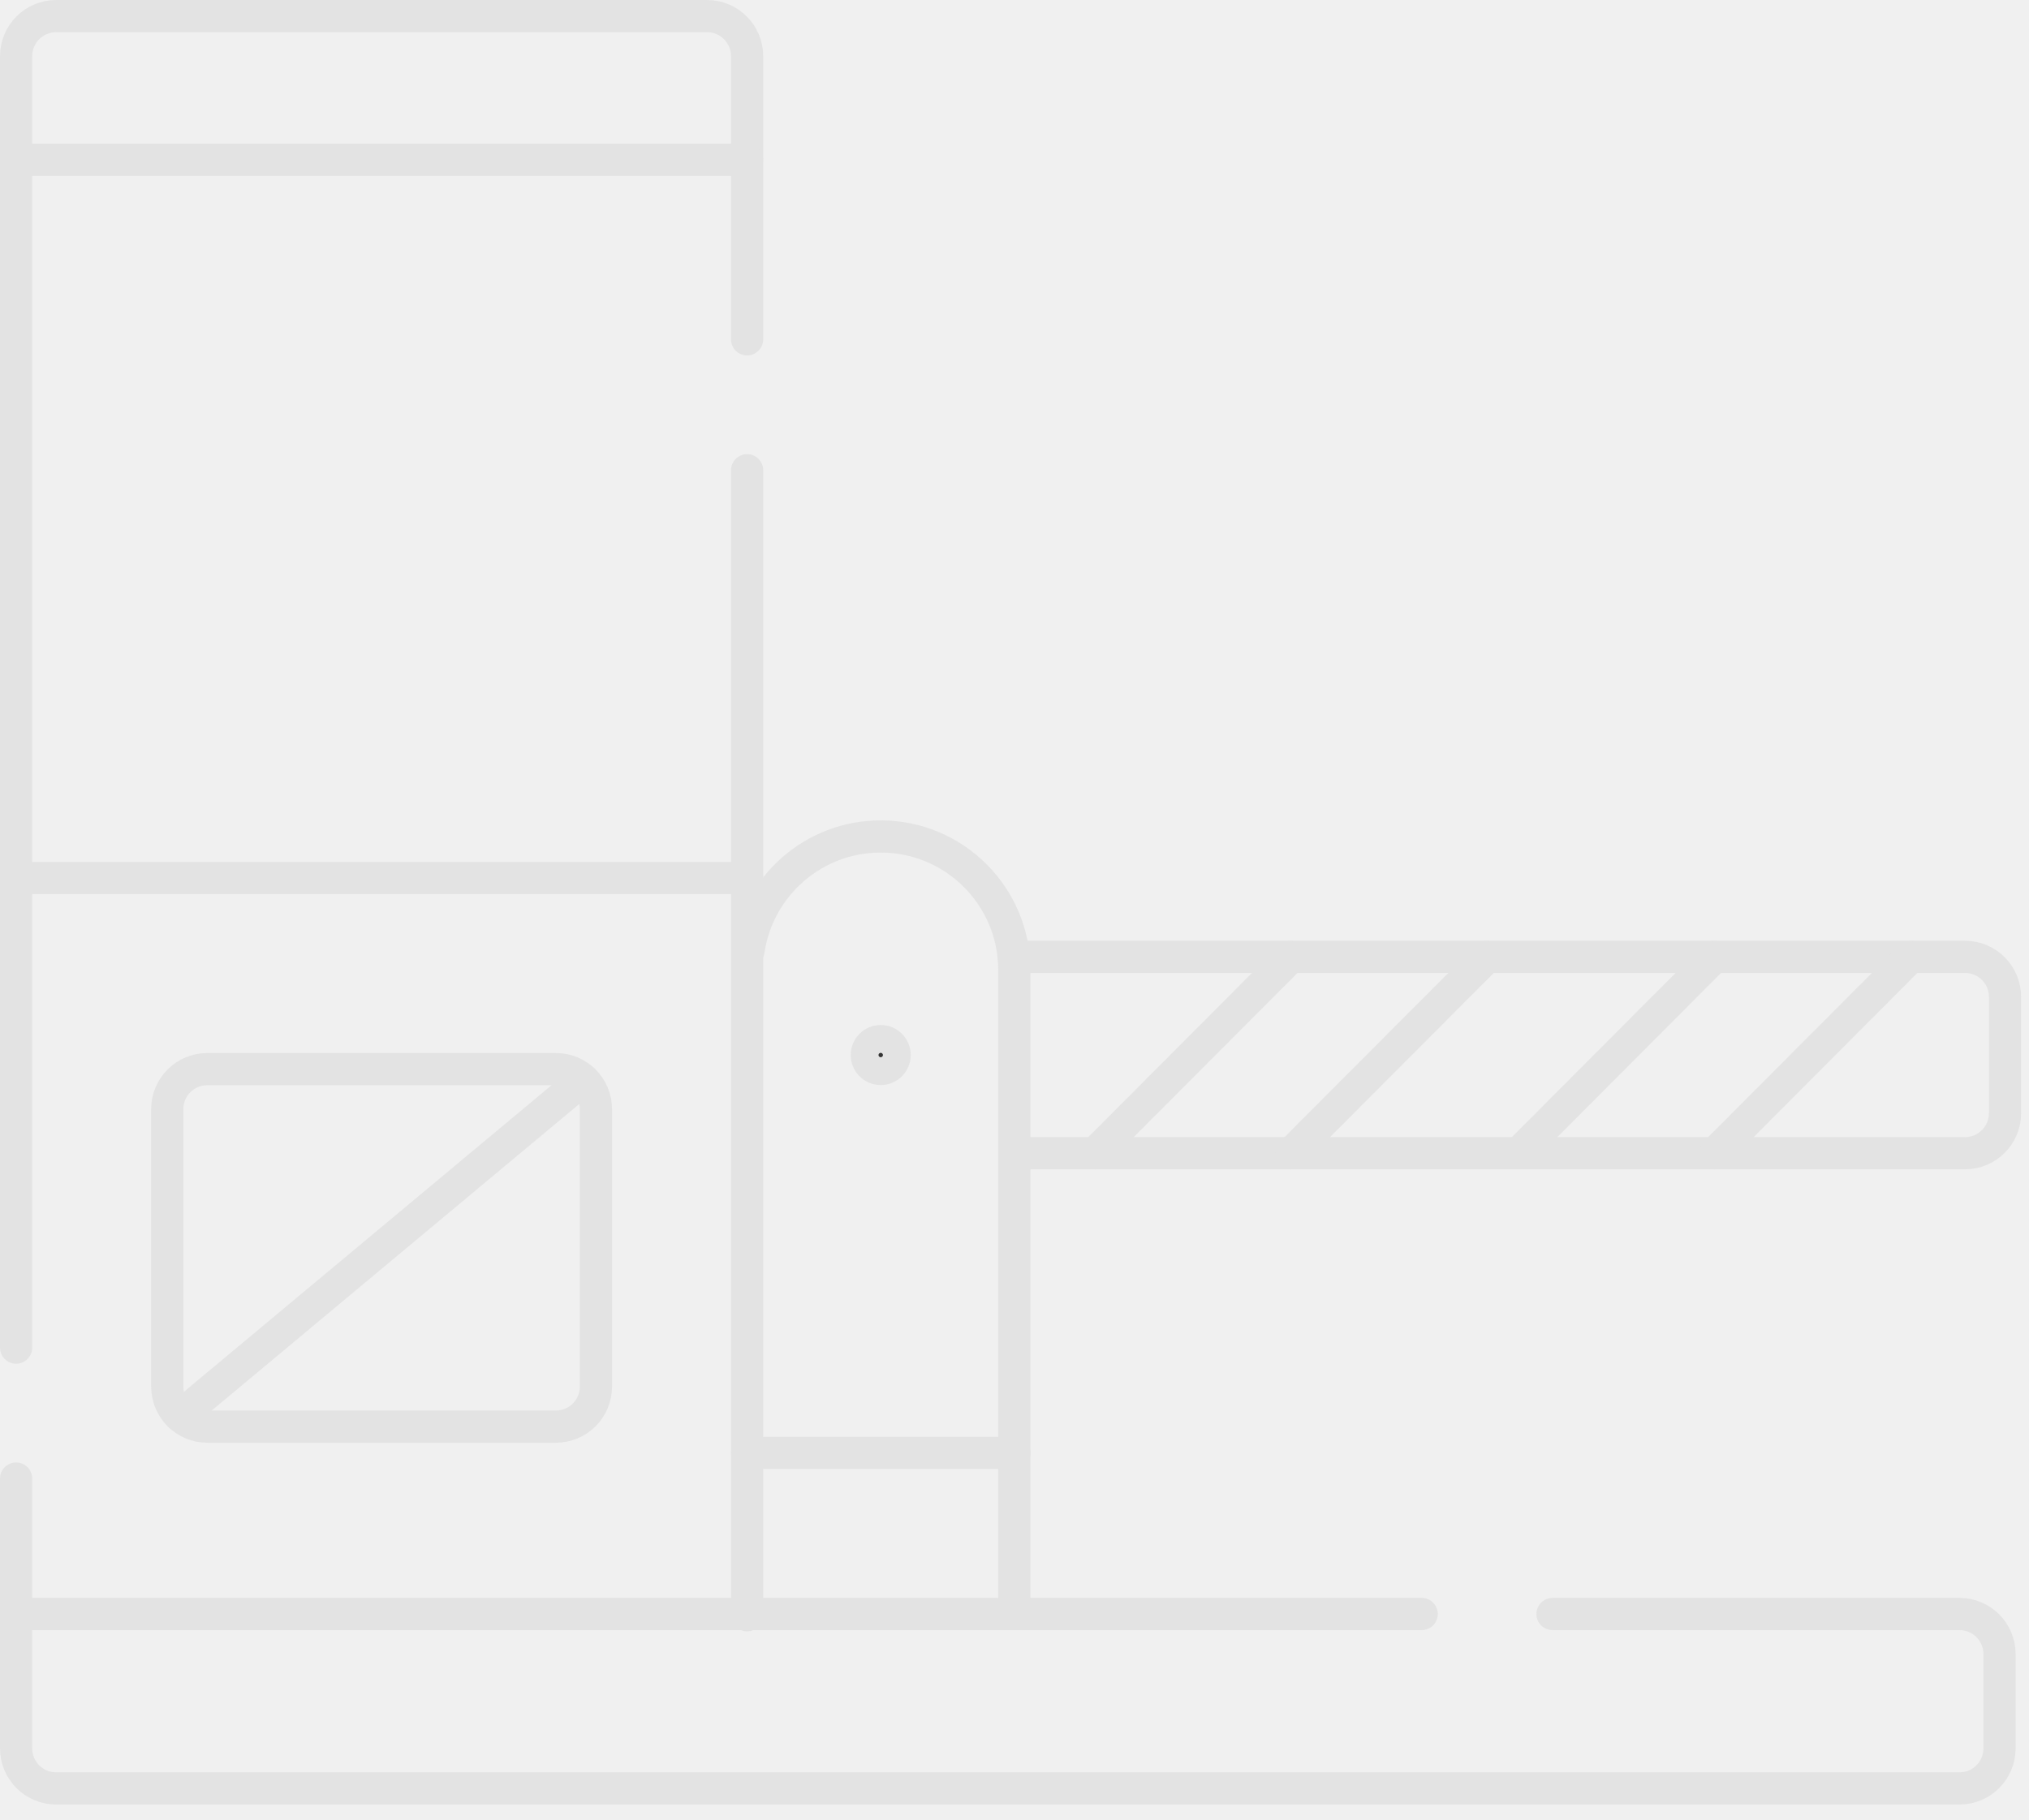
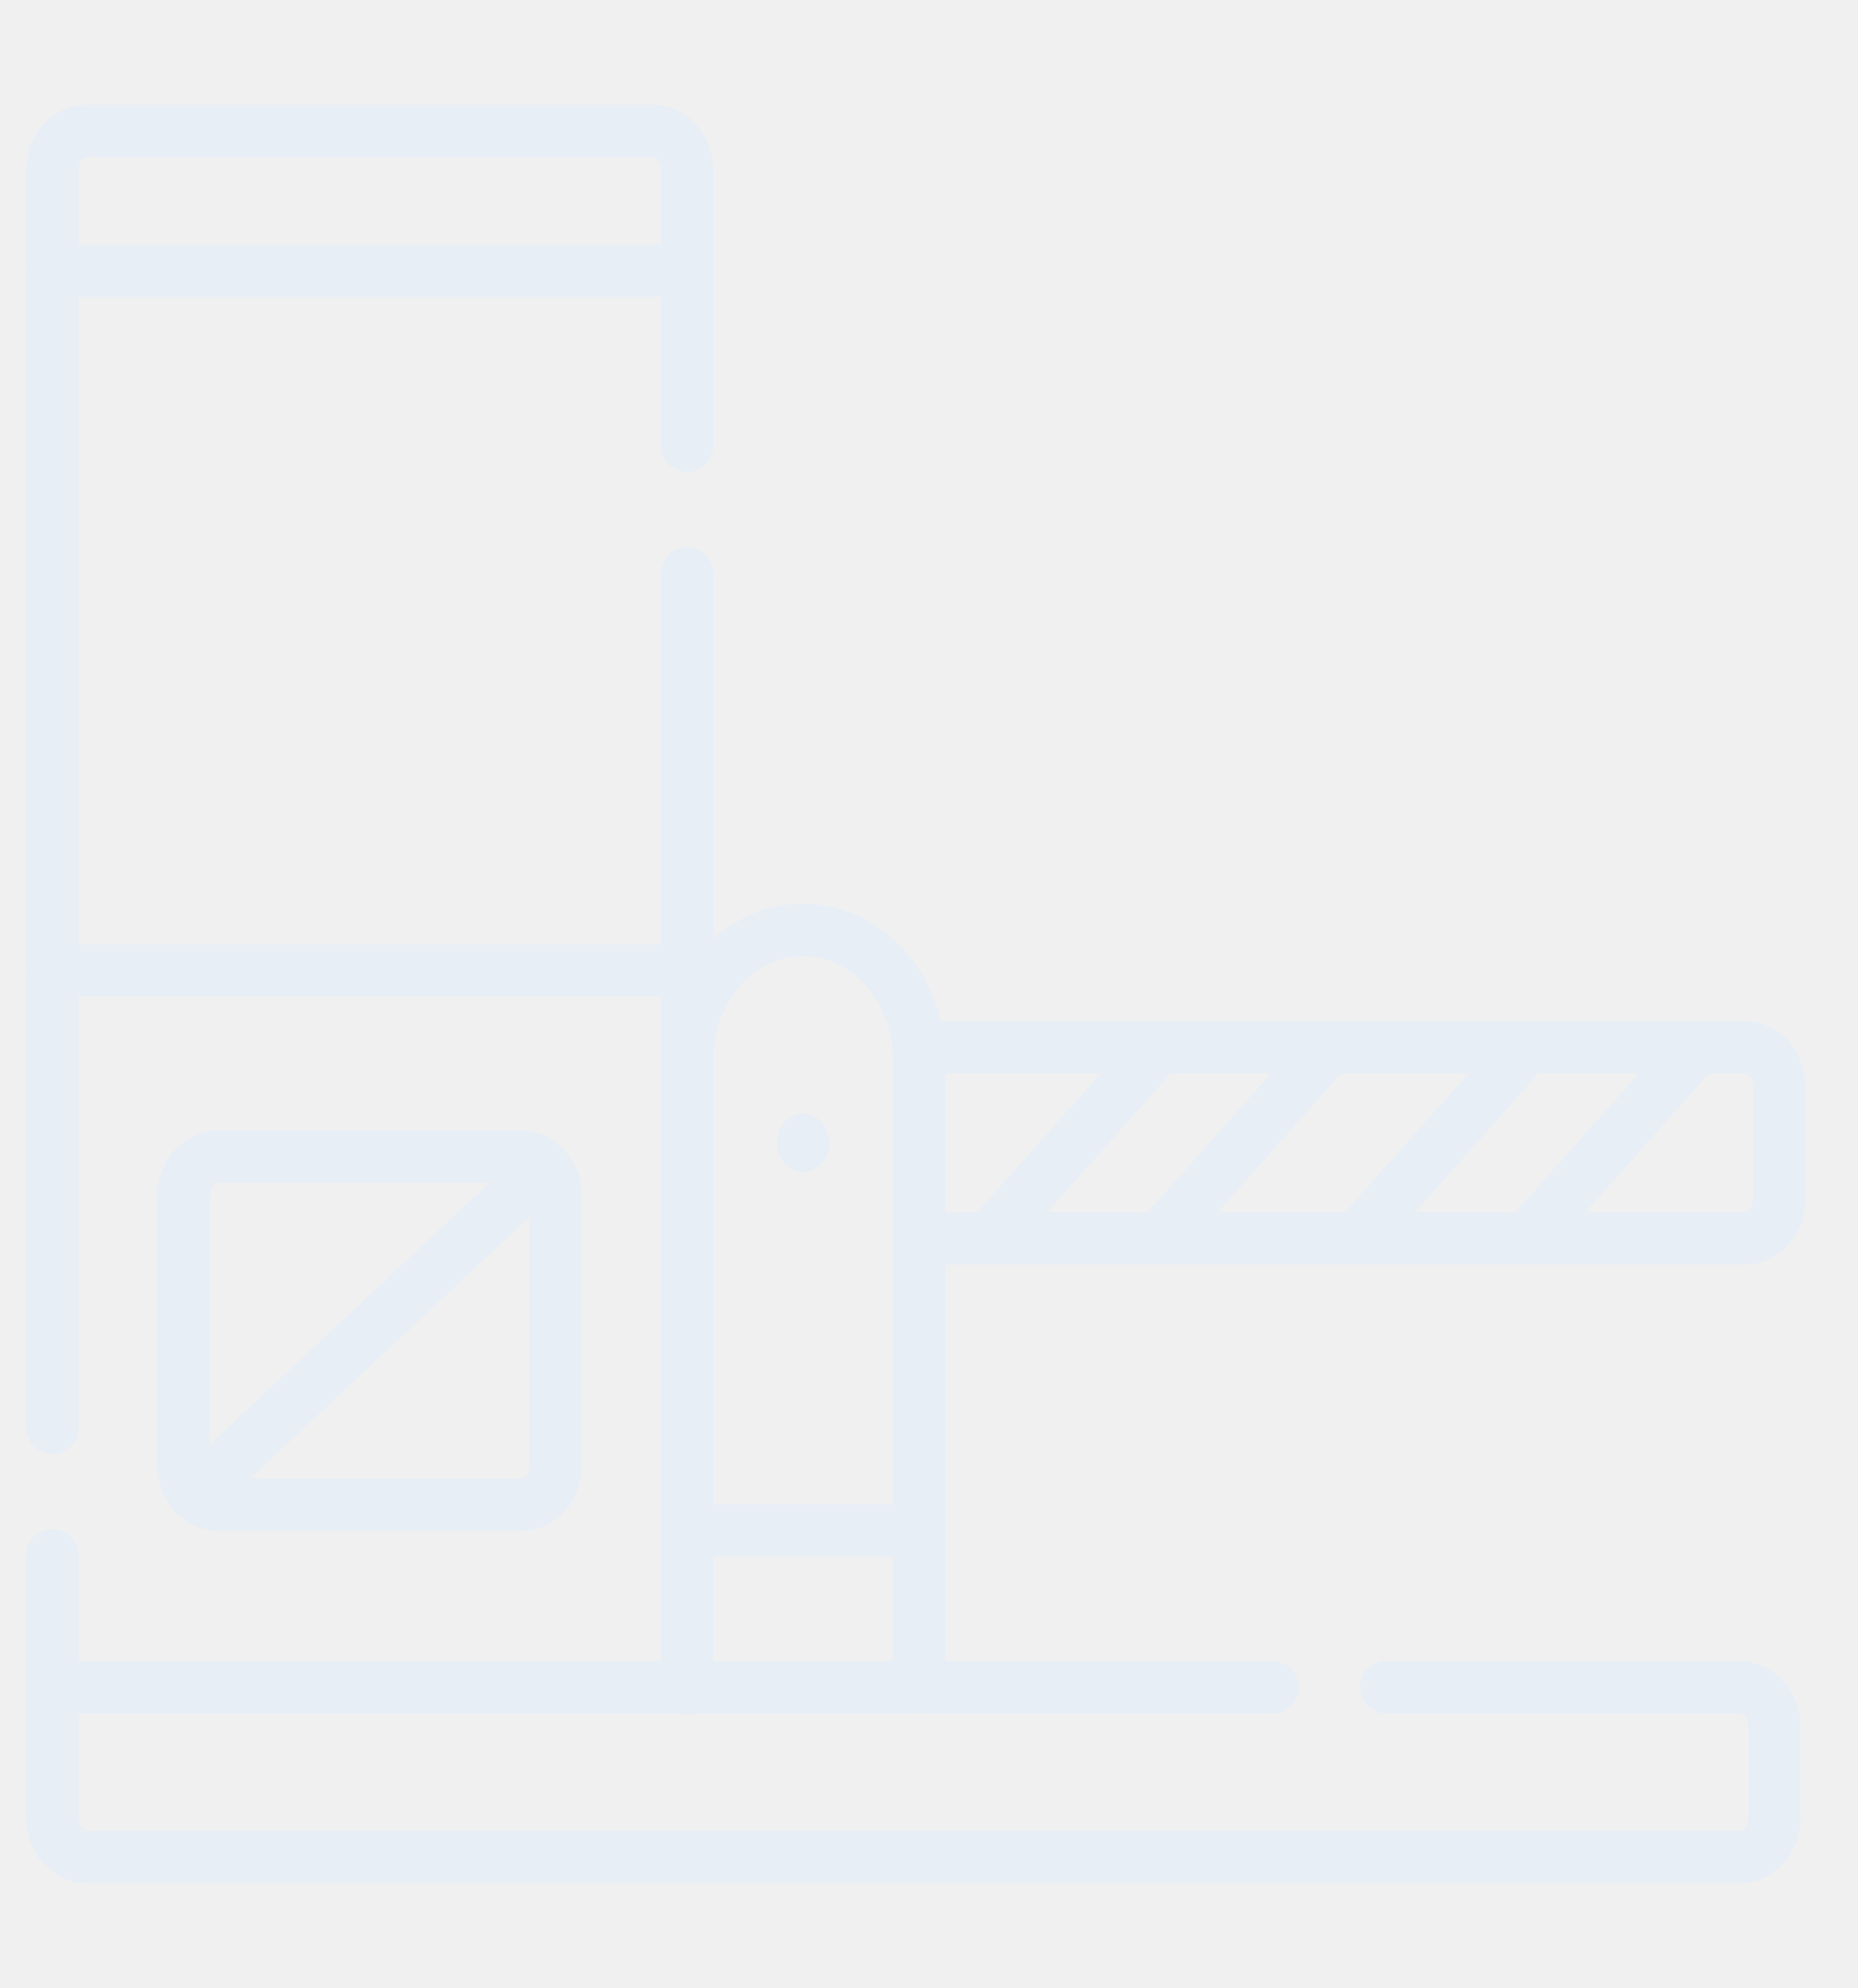
- <svg xmlns="http://www.w3.org/2000/svg" width="126" height="113" viewBox="0 0 126 113" fill="none">
+ <svg xmlns="http://www.w3.org/2000/svg" width="71" height="76" viewBox="0 0 71 76" fill="none">
  <g opacity="0.8">
-     <path d="M62.95 59.434H122.026C123.399 59.434 124.511 60.548 124.511 61.921V69.143C124.511 70.517 123.399 71.63 122.026 71.63H62.991" stroke="#E0E0E0" stroke-width="2" stroke-miterlimit="10" stroke-linecap="round" stroke-linejoin="round" />
-     <path d="M46.484 59.035C47.077 55.029 50.526 51.956 54.693 51.956C59.276 51.956 62.991 55.675 62.991 60.262V100.252" stroke="#E0E0E0" stroke-width="2" stroke-miterlimit="10" stroke-linecap="round" stroke-linejoin="round" />
-     <path d="M46.395 29.208V100.33" stroke="#E0E0E0" stroke-width="2" stroke-miterlimit="10" stroke-linecap="round" stroke-linejoin="round" />
-     <path d="M1 83.707V3.487C1 2.114 2.113 1 3.485 1H43.909C45.282 1 46.394 2.114 46.394 3.487V21.078" stroke="#E0E0E0" stroke-width="2" stroke-miterlimit="10" stroke-linecap="round" stroke-linejoin="round" />
-     <path d="M1 100.252V91.838" stroke="#E0E0E0" stroke-width="2" stroke-miterlimit="10" stroke-linecap="round" stroke-linejoin="round" />
-     <path d="M96.41 100.252H121.684C123.057 100.252 124.169 101.365 124.169 102.739V108.599C124.169 109.973 123.057 111.086 121.684 111.086H3.485C2.113 111.086 1 109.973 1 108.599V100.252H88.287" stroke="#E0E0E0" stroke-width="2" stroke-miterlimit="10" stroke-linecap="round" stroke-linejoin="round" />
-     <path d="M1 9.928H46.394" stroke="#E0E0E0" stroke-width="2" stroke-miterlimit="10" stroke-linecap="round" stroke-linejoin="round" />
-     <path d="M46.394 54.537H1" stroke="#E0E0E0" stroke-width="2" stroke-miterlimit="10" stroke-linecap="round" stroke-linejoin="round" />
-     <path d="M67.994 71.63L80.159 59.435" stroke="#E0E0E0" stroke-width="2" stroke-miterlimit="10" stroke-linecap="round" stroke-linejoin="round" />
-     <path d="M92.349 59.435L80.184 71.63" stroke="#E0E0E0" stroke-width="2" stroke-miterlimit="10" stroke-linecap="round" stroke-linejoin="round" />
-     <path d="M94.3 71.63L106.463 59.435" stroke="#E0E0E0" stroke-width="2" stroke-miterlimit="10" stroke-linecap="round" stroke-linejoin="round" />
-     <path d="M118.653 59.435L106.491 71.63" stroke="#E0E0E0" stroke-width="2" stroke-miterlimit="10" stroke-linecap="round" stroke-linejoin="round" />
-     <path d="M46.395 90.249H62.991" stroke="#E0E0E0" stroke-width="2" stroke-miterlimit="10" stroke-linecap="round" stroke-linejoin="round" />
-     <path d="M54.082 66.145C54.244 66.307 54.464 66.398 54.693 66.398C54.922 66.398 55.141 66.307 55.303 66.145C55.465 65.983 55.557 65.762 55.557 65.532C55.557 65.303 55.465 65.082 55.303 64.92C55.141 64.758 54.922 64.667 54.693 64.667C54.464 64.667 54.244 64.758 54.082 64.92C53.92 65.082 53.829 65.303 53.829 65.532C53.829 65.762 53.92 65.983 54.082 66.145Z" fill="black" stroke="#E0E0E0" stroke-width="2" />
-     <path d="M34.523 88.613H12.872C11.499 88.613 10.387 87.499 10.387 86.126V68.894C10.387 67.52 11.499 66.407 12.872 66.407H34.523C35.895 66.407 37.008 67.52 37.008 68.894V86.126C37.008 87.499 35.895 88.613 34.523 88.613Z" stroke="#E0E0E0" stroke-width="2" stroke-miterlimit="10" stroke-linecap="round" stroke-linejoin="round" />
-     <path d="M36.211 67.072L11.184 87.948" stroke="#E0E0E0" stroke-width="2" stroke-miterlimit="10" stroke-linecap="round" stroke-linejoin="round" />
+     <path d="M35.104 40.032H66.672C67.405 40.032 68 40.7 68 41.524V45.853C68 46.677 67.405 47.344 66.672 47.344H35.126" stroke="#E5EEF7" stroke-width="2" stroke-miterlimit="10" stroke-linecap="round" stroke-linejoin="round" />
+     <path d="M26.305 39.793C26.622 37.392 28.465 35.55 30.691 35.55C33.14 35.55 35.126 37.779 35.126 40.529V64.504" stroke="#E5EEF7" stroke-width="2" stroke-miterlimit="10" stroke-linecap="round" stroke-linejoin="round" />
+     <path d="M26.257 21.912V64.551" stroke="#E5EEF7" stroke-width="2" stroke-miterlimit="10" stroke-linecap="round" stroke-linejoin="round" />
+     <path d="M2 54.585V6.491C2 5.668 2.595 5 3.328 5H24.929C25.663 5 26.257 5.668 26.257 6.491V17.038" stroke="#E5EEF7" stroke-width="2" stroke-miterlimit="10" stroke-linecap="round" stroke-linejoin="round" />
+     <path d="M2 64.504V59.46" stroke="#E5EEF7" stroke-width="2" stroke-miterlimit="10" stroke-linecap="round" stroke-linejoin="round" />
+     <path d="M52.984 64.504H66.49C67.223 64.504 67.817 65.172 67.817 65.996V69.509C67.817 70.332 67.223 71 66.49 71H3.328C2.595 71 2 70.332 2 69.509V64.504H48.643" stroke="#E5EEF7" stroke-width="2" stroke-miterlimit="10" stroke-linecap="round" stroke-linejoin="round" />
+     <path d="M2 10.353H26.257" stroke="#E5EEF7" stroke-width="2" stroke-miterlimit="10" stroke-linecap="round" stroke-linejoin="round" />
+     <path d="M26.257 37.096H2" stroke="#E5EEF7" stroke-width="2" stroke-miterlimit="10" stroke-linecap="round" stroke-linejoin="round" />
+     <path d="M37.799 47.344L44.3 40.033" stroke="#E5EEF7" stroke-width="2" stroke-miterlimit="10" stroke-linecap="round" stroke-linejoin="round" />
+     <path d="M50.814 40.033L44.313 47.344" stroke="#E5EEF7" stroke-width="2" stroke-miterlimit="10" stroke-linecap="round" stroke-linejoin="round" />
+     <path d="M51.856 47.344L58.356 40.033" stroke="#E5EEF7" stroke-width="2" stroke-miterlimit="10" stroke-linecap="round" stroke-linejoin="round" />
+     <path d="M64.87 40.033L58.371 47.344" stroke="#E5EEF7" stroke-width="2" stroke-miterlimit="10" stroke-linecap="round" stroke-linejoin="round" />
+     <path d="M26.257 58.508H35.126" stroke="#E5EEF7" stroke-width="2" stroke-miterlimit="10" stroke-linecap="round" stroke-linejoin="round" />
+     <mask id="path-14-inside-1_1142_20331" fill="white">
+       <path d="M30.692 44.808C30.428 44.808 30.174 44.69 29.988 44.48C29.801 44.27 29.696 43.986 29.696 43.689C29.696 43.393 29.801 43.108 29.988 42.898C30.174 42.689 30.428 42.571 30.692 42.571C30.956 42.571 31.209 42.689 31.396 42.898C31.583 43.108 31.688 43.393 31.688 43.689C31.688 43.986 31.583 44.27 31.396 44.48C31.209 44.69 30.956 44.808 30.692 44.808Z" />
+     </mask>
+     <path d="M30.692 44.808C30.428 44.808 30.174 44.69 29.988 44.48C29.801 44.27 29.696 43.986 29.696 43.689C29.696 43.393 29.801 43.108 29.988 42.898C30.174 42.689 30.428 42.571 30.692 42.571C30.956 42.571 31.209 42.689 31.396 42.898C31.583 43.108 31.688 43.393 31.688 43.689C31.688 43.986 31.583 44.27 31.396 44.48C31.209 44.69 30.956 44.808 30.692 44.808Z" fill="#E5EEF7" />
+     <path d="M30.692 44.808V46.808V44.808ZM29.696 43.689H27.696H29.696ZM31.688 43.689H33.688H31.688ZM30.692 46.808C29.817 46.808 29.033 46.416 28.494 45.81L31.481 43.15C31.316 42.964 31.038 42.808 30.692 42.808V46.808ZM28.494 45.81C27.962 45.212 27.696 44.446 27.696 43.689H31.696C31.696 43.525 31.64 43.328 31.481 43.15L28.494 45.81ZM27.696 43.689C27.696 42.932 27.962 42.166 28.494 41.568L31.481 44.229C31.64 44.05 31.696 43.853 31.696 43.689H27.696ZM28.494 41.568C29.033 40.963 29.817 40.571 30.692 40.571V44.571C31.038 44.571 31.316 44.414 31.481 44.229L28.494 41.568ZM30.692 40.571C31.566 40.571 32.35 40.963 32.89 41.568L29.902 44.229C30.068 44.414 30.346 44.571 30.692 44.571V40.571ZM32.89 41.568C33.422 42.166 33.688 42.932 33.688 43.689H29.688C29.688 43.853 29.744 44.05 29.902 44.229L32.89 41.568ZM33.688 43.689C33.688 44.446 33.422 45.212 32.89 45.81L29.902 43.15C29.744 43.328 29.688 43.525 29.688 43.689H33.688ZM32.89 45.81C32.35 46.416 31.566 46.808 30.692 46.808V42.808C30.346 42.808 30.068 42.964 29.902 43.15L32.89 45.81Z" fill="#E5EEF7" mask="url(#path-14-inside-1_1142_20331)" />
+     <path d="M19.913 57.527H8.344C7.61 57.527 7.016 56.859 7.016 56.035V45.705C7.016 44.881 7.61 44.214 8.344 44.214H19.913C20.647 44.214 21.241 44.881 21.241 45.705V56.035C21.241 56.859 20.647 57.527 19.913 57.527Z" stroke="#E5EEF7" stroke-width="2" stroke-miterlimit="10" stroke-linecap="round" stroke-linejoin="round" />
+     <path d="M20.815 44.612L7.442 57.127" stroke="#E5EEF7" stroke-width="2" stroke-miterlimit="10" stroke-linecap="round" stroke-linejoin="round" />
  </g>
</svg>
